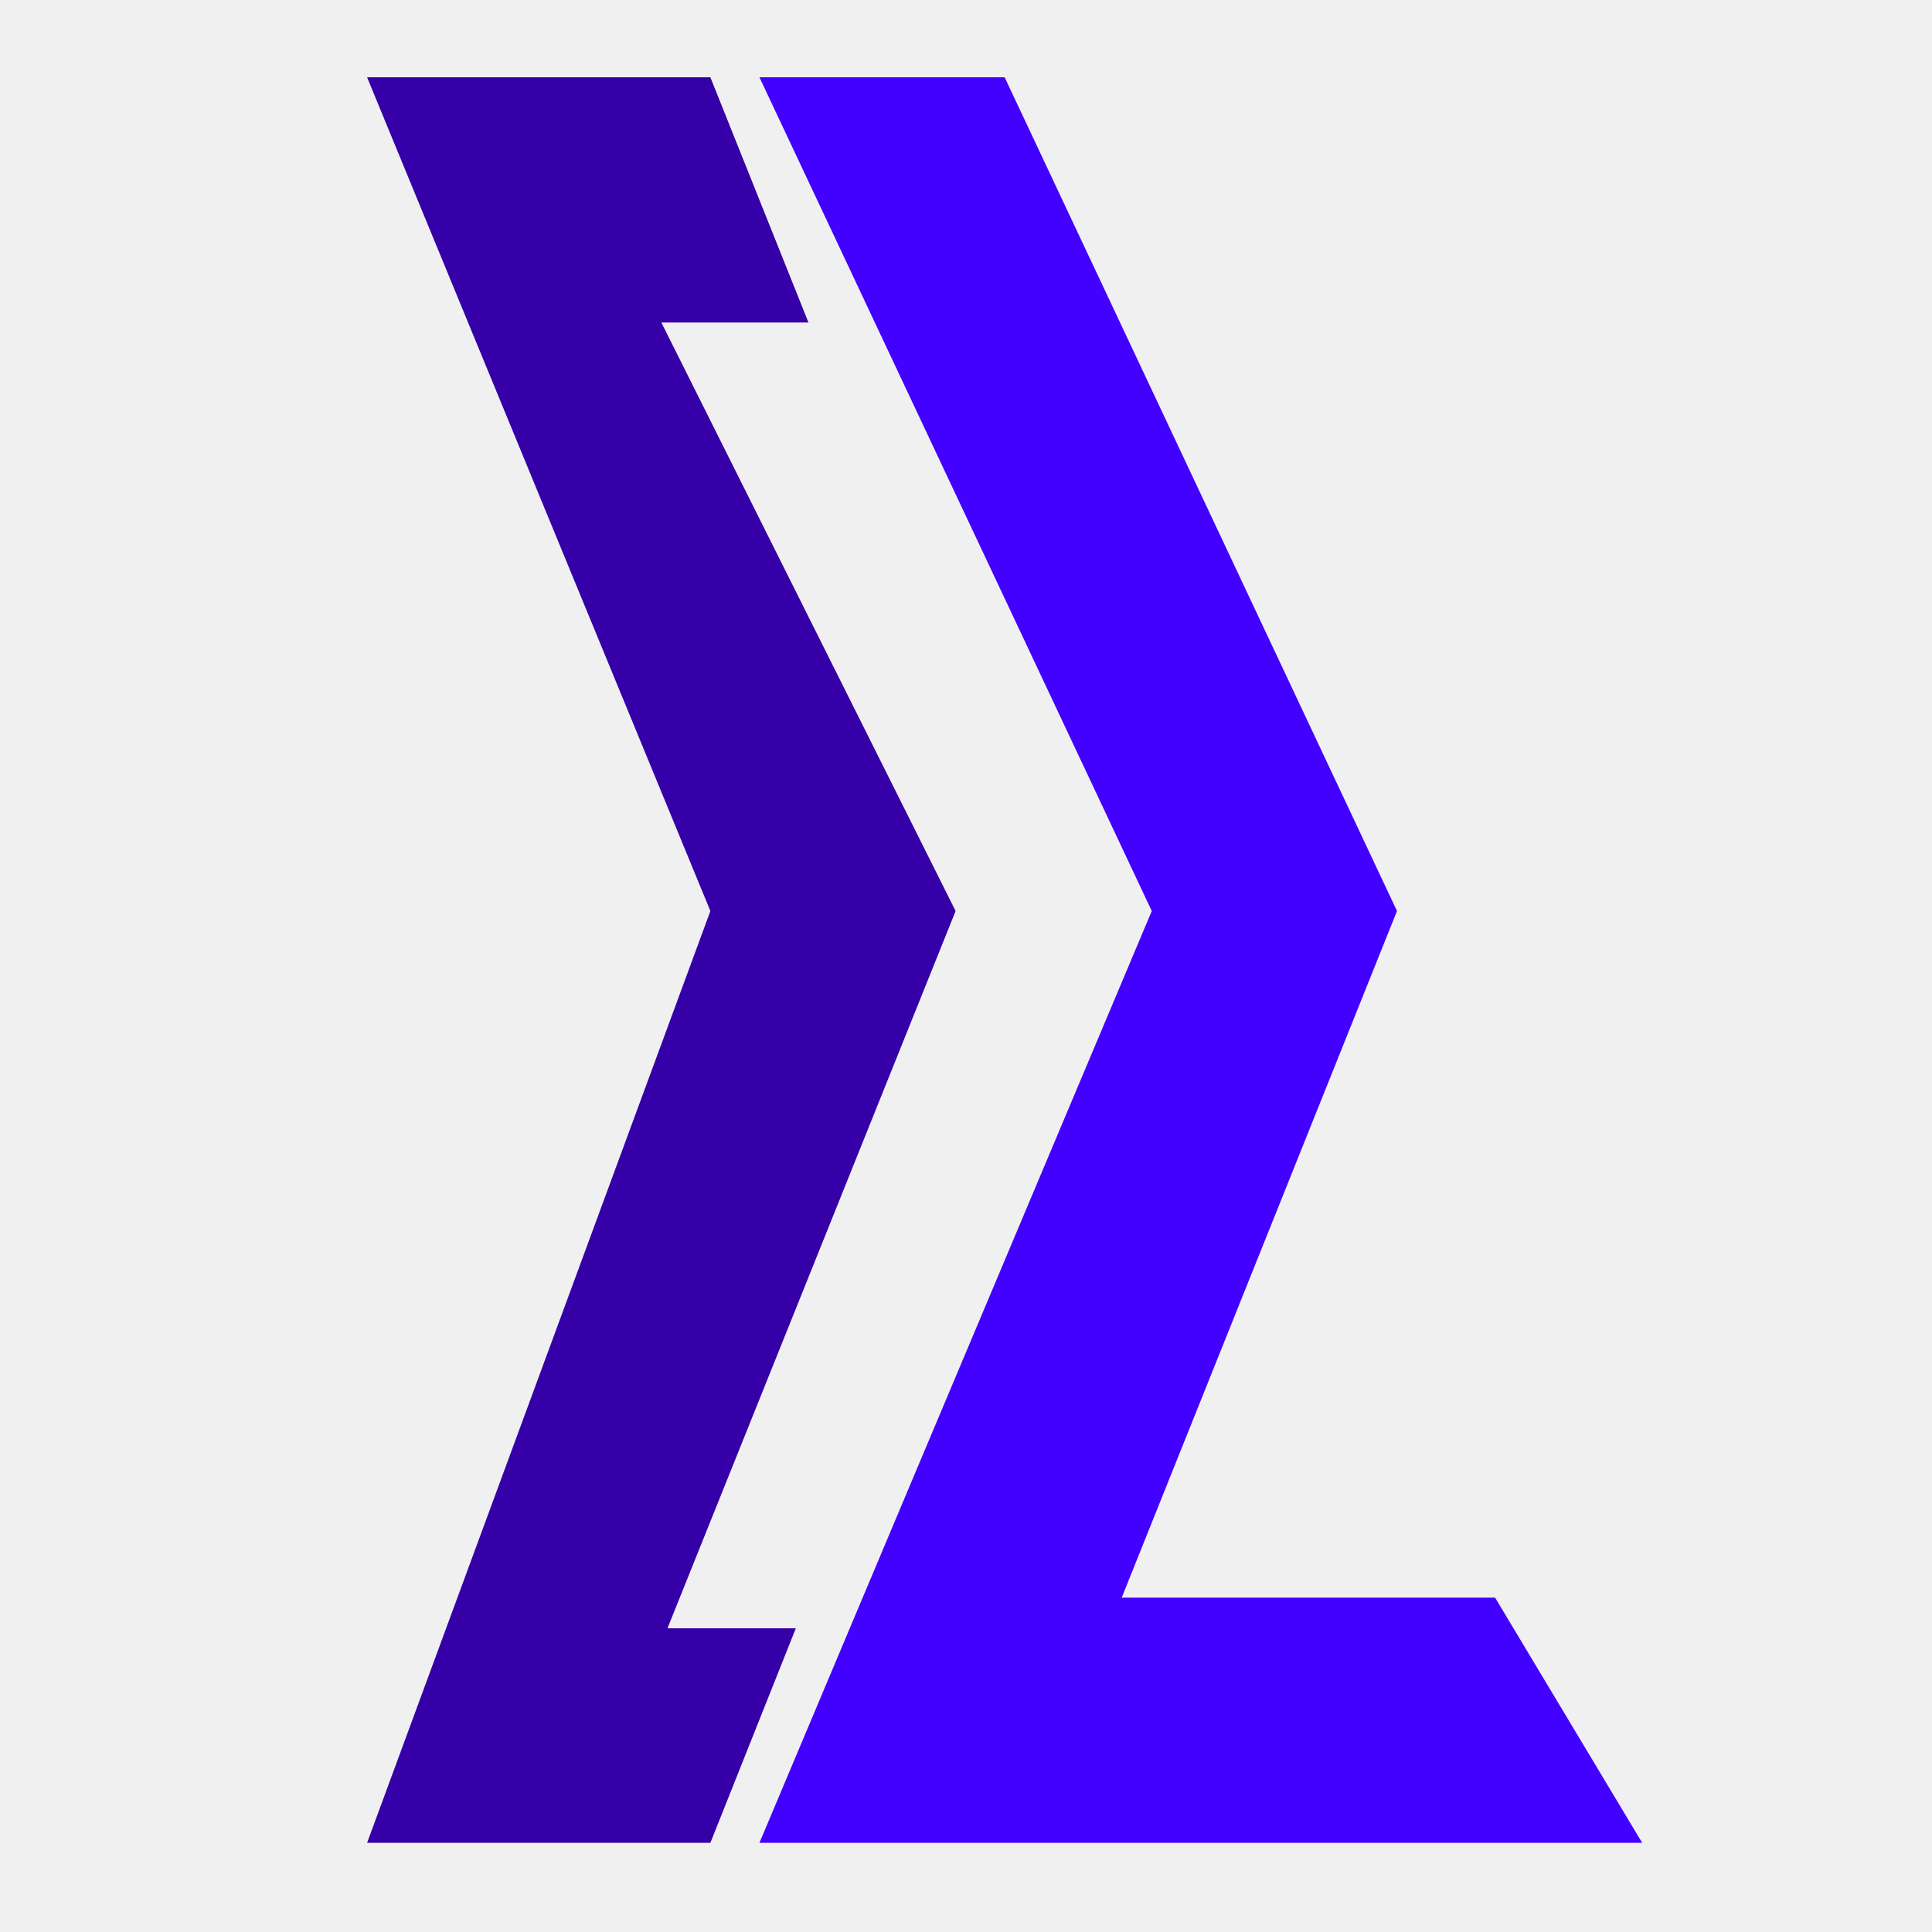
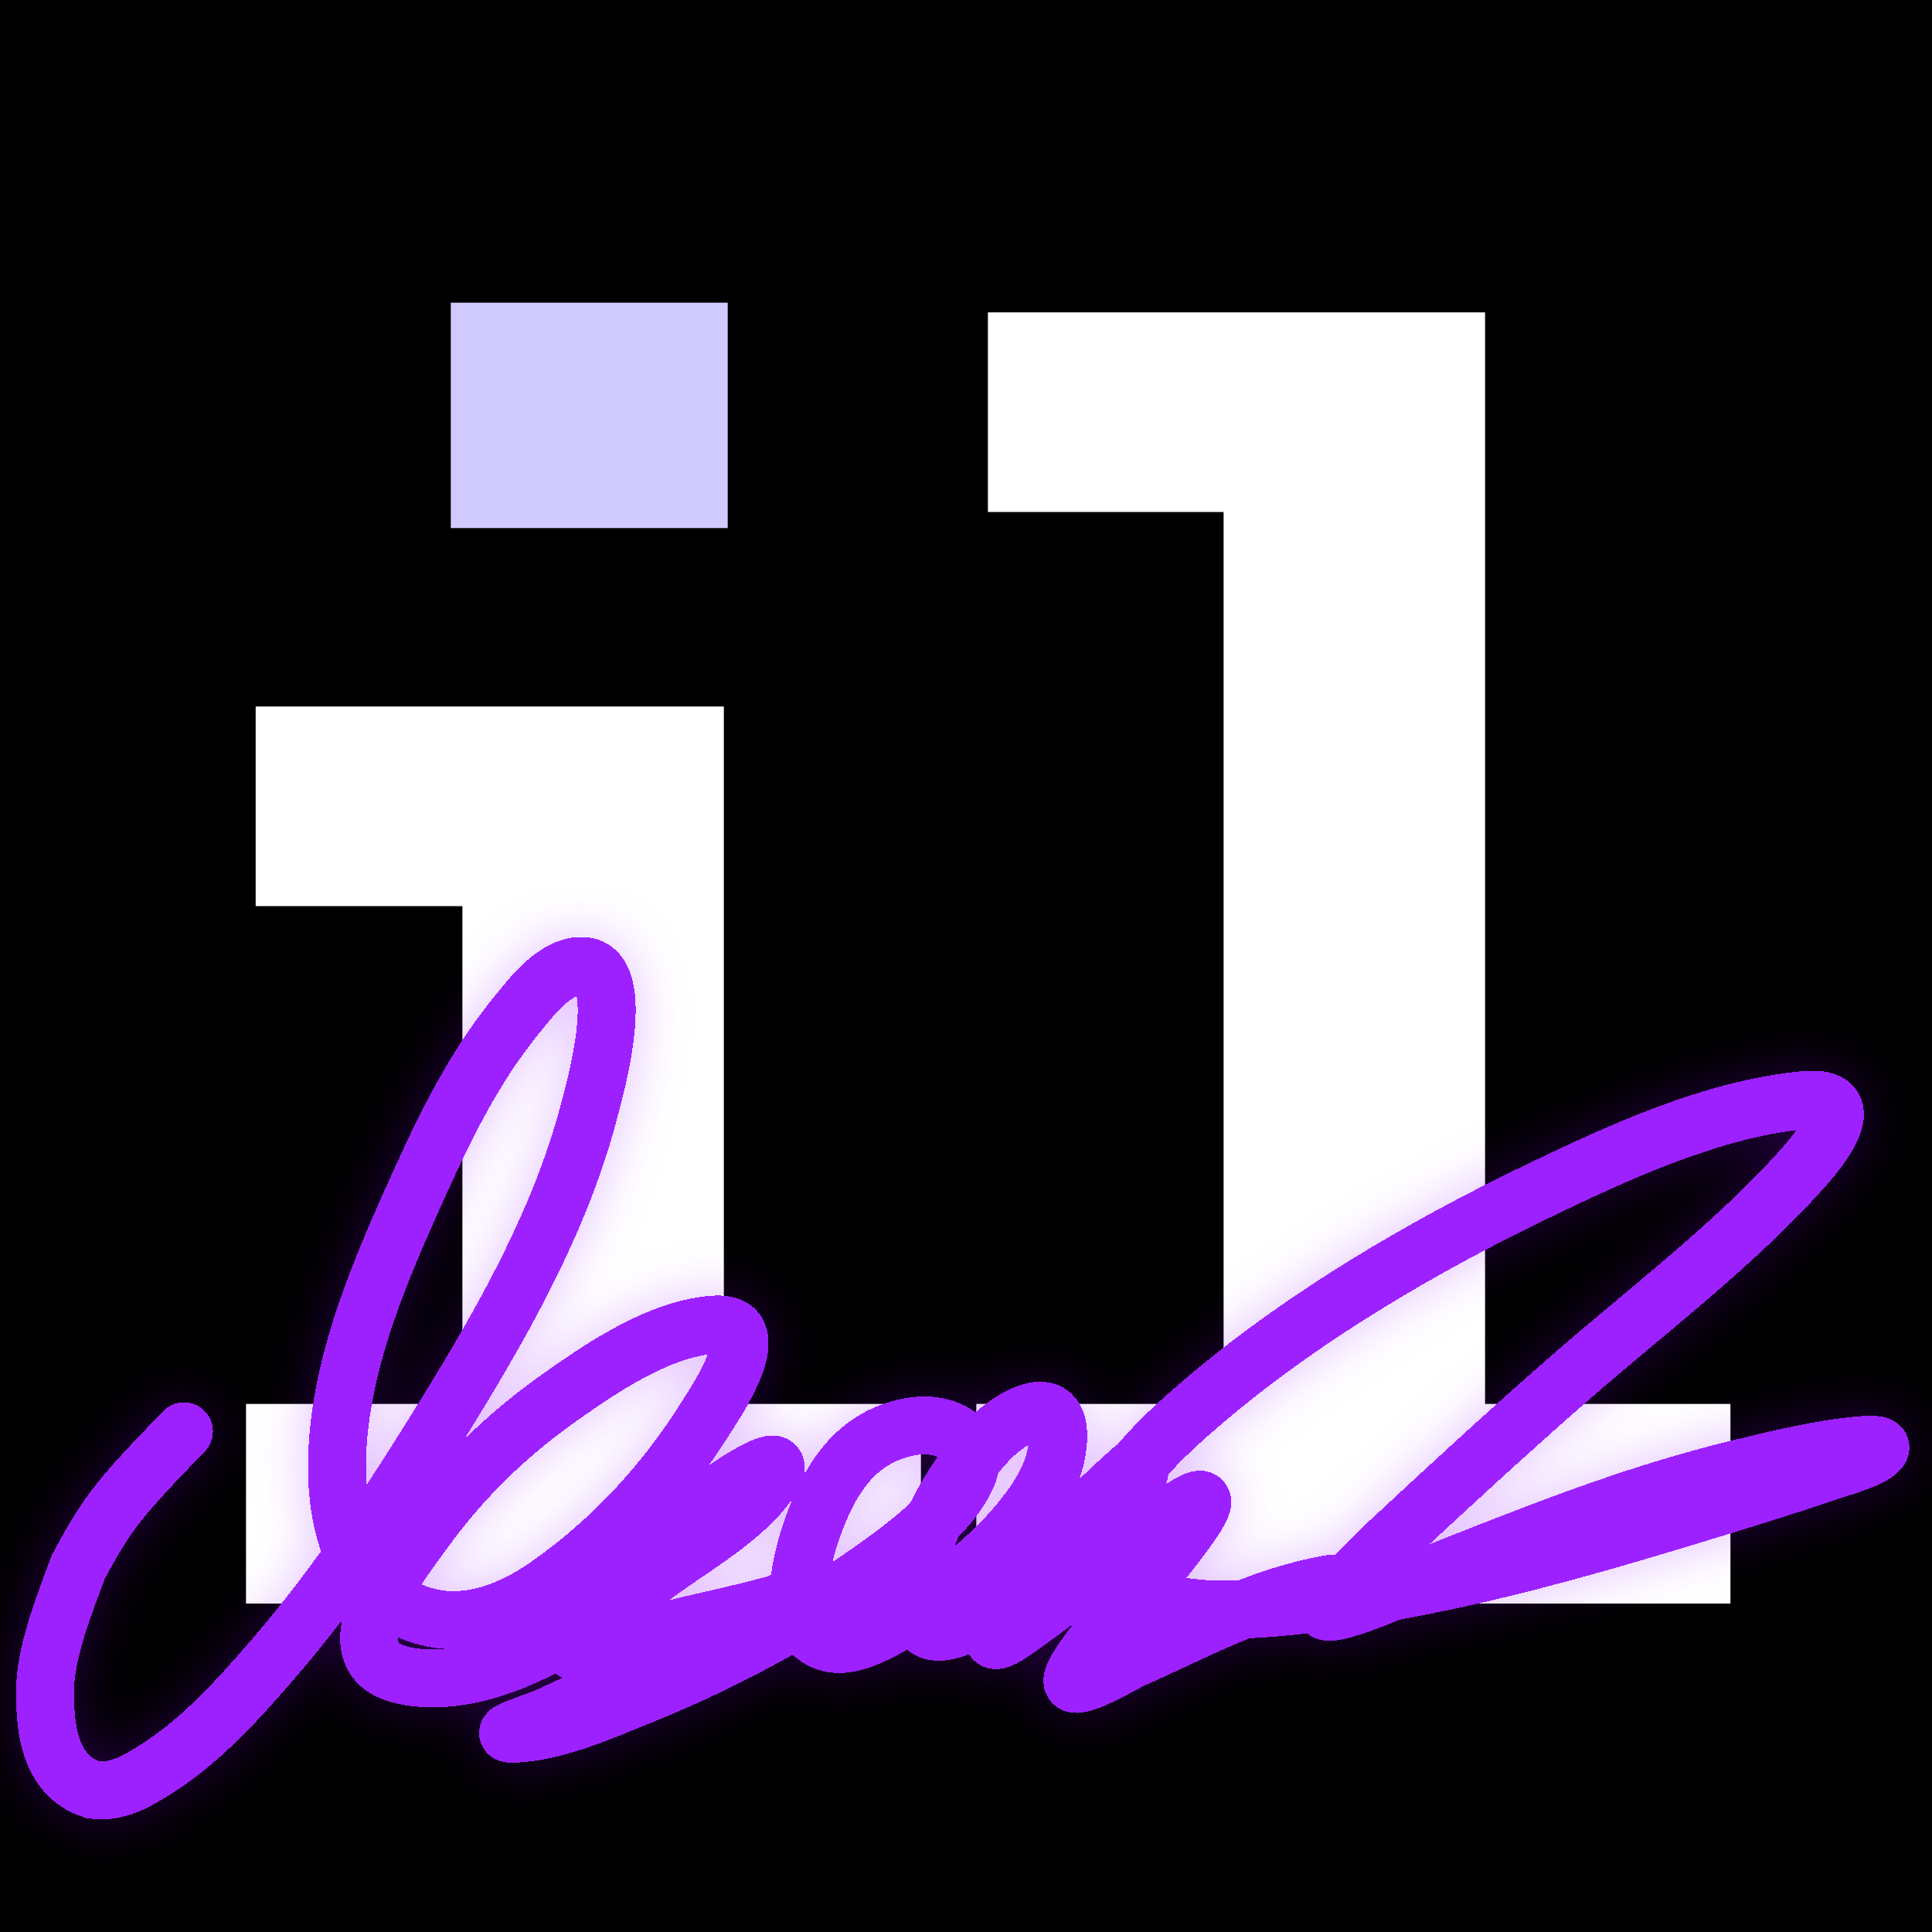
- <svg xmlns="http://www.w3.org/2000/svg" width="100" height="100" viewBox="0 0 100 100" fill="none">
-   <path d="M19 4H36.769L41.846 16.692H34.231L49.462 47.154L34.548 84.279H41.193L36.769 95.385H19L36.769 47.154L19 4Z" fill="#3600A8" />
-   <path d="M39.308 4H52L72.308 47.154L58.06 82.692H77.385L85 95.385H39.308L59.615 47.154L39.308 4Z" fill="#4200FF" />
+ <svg xmlns="http://www.w3.org/2000/svg" width="300" height="300" viewBox="0 0 300 300" fill="none">
+   <g clip-path="url(#clip0_27_78)">
+     <rect width="300" height="300" fill="black" />
+     <g filter="url(#filter0_d_27_78)">
+       <path d="M37.2 250V217H70.8V141.7H38.7V108.7H113.4V217H144V250H37.2ZM90 89.5C83 89.5 77 87.2 72 82.6C67.2 77.8 64.8 72.2 64.8 65.8C64.8 58.8 67.1 53.1 71.7 48.7C76.5 44.3 82.6 42.1 90 42.1C96.6 42.1 102.4 44.5 107.4 49.3C112.6 53.9 115.2 59.4 115.2 65.8C115.2 72.2 112.6 77.8 107.4 82.6C102.4 87.2 96.6 89.5 90 89.5ZM150.6 250V217H189V80.5H152.4V47.5H231.6V217H269.7V250H150.6Z" fill="white" />
+       <path d="M37.2 250H36.2V251H37.2V250ZM37.2 217V216H36.2V217H37.2ZM70.8 217V218H71.8V217H70.8ZM70.8 141.7H71.8V140.7H70.8V141.7ZM38.7 141.7H37.7V142.7H38.7V141.7ZM38.7 108.7V107.7H37.7V108.7H38.7ZM113.4 108.7H114.4V107.7H113.4V108.7ZM113.4 217H112.4V218H113.4V217ZM144 217H145V216H144V217ZM144 250V251H145V250H144ZM72 82.6L71.293 83.307L71.308 83.322L71.323 83.336L72 82.6ZM71.7 48.7L71.024 47.963L71.016 47.97L71.009 47.977L71.7 48.7ZM107.4 49.3L106.707 50.021L106.722 50.035L106.737 50.049L107.4 49.3ZM107.4 82.6L108.077 83.336L108.078 83.335L107.4 82.6ZM38.2 250V217H36.2V250H38.2ZM37.2 218H70.8V216H37.2V218ZM71.8 217V141.7H69.8V217H71.8ZM70.8 140.7H38.7V142.7H70.8V140.7ZM39.7 141.7V108.7H37.7V141.7H39.7ZM38.7 109.7H113.4V107.7H38.7V109.7ZM112.4 108.7V217H114.4V108.7H112.4ZM113.4 218H144V216H113.4V218ZM143 217V250H145V217H143ZM144 249H37.2V251H144V249ZM90 88.5C83.242 88.5 77.486 86.289 72.677 81.864L71.323 83.336C76.514 88.111 82.758 90.5 90 90.5V88.5ZM72.707 81.893C68.082 77.268 65.8 71.917 65.8 65.8H63.8C63.8 72.483 66.318 78.332 71.293 83.307L72.707 81.893ZM65.8 65.8C65.8 59.043 68.009 53.614 72.391 49.423L71.009 47.977C66.191 52.586 63.8 58.557 63.8 65.8H65.8ZM72.376 49.437C76.966 45.23 82.814 43.1 90 43.1V41.1C82.386 41.1 76.034 43.37 71.024 47.963L72.376 49.437ZM90 43.1C96.328 43.1 101.883 45.39 106.707 50.021L108.093 48.579C102.917 43.61 96.872 41.1 90 41.1V43.1ZM106.737 50.049C111.743 54.477 114.2 59.713 114.2 65.8H116.2C116.2 59.087 113.457 53.323 108.063 48.551L106.737 50.049ZM114.2 65.8C114.2 71.89 111.741 77.232 106.722 81.865L108.078 83.335C113.459 78.368 116.2 72.51 116.2 65.8H114.2ZM106.723 81.864C101.902 86.3 96.341 88.5 90 88.5V90.5C96.859 90.5 102.898 88.1 108.077 83.336L106.723 81.864ZM150.6 250H149.6V251H150.6V250ZM150.6 217V216H149.6V217H150.6ZM189 217V218H190V217H189ZM189 80.5H190V79.5H189V80.5ZM152.4 80.5H151.4V81.5H152.4V80.5ZM152.4 47.5V46.5H151.4V47.5H152.4ZM231.6 47.5H232.6V46.5H231.6V47.5ZM231.6 217H230.6V218H231.6V217ZM269.7 217H270.7V216H269.7V217ZM269.7 250V251H270.7V250H269.7ZM151.6 250V217H149.6V250H151.6ZM150.6 218H189V216H150.6V218ZM190 217V80.5H188V217H190ZM189 79.5H152.4V81.5H189V79.5ZM153.4 80.5V47.5H151.4V80.5H153.4ZM152.4 48.5H231.6V46.5H152.4V48.5ZM230.6 47.5V217H232.6V47.5H230.6ZM231.6 218H269.7V216H231.6V218ZM268.7 217V250H270.7V217H268.7ZM269.7 249H150.6V251H269.7V249Z" fill="black" />
+     </g>
+     <g filter="url(#filter1_d_27_78)">
+       <path d="M28.565 222.254C18.482 232.672 16.703 234.832 12.175 243.287C10.05 248.954 6.954 256.712 7.001 262.654C7.033 266.77 7.001 275.536 14.378 277.902C17.742 278.374 20.315 277.07 22.91 275.536C30.794 270.873 36.768 264.119 42.225 257.827C52.823 245.607 61.391 232.282 69.565 219.026C78.904 203.881 87.498 188.28 91.677 171.73C92.172 169.769 97.749 150.456 90.582 150.01C86.242 149.74 82.399 154.982 80.57 157.187C72.933 166.396 68.095 177.099 63.505 187.37C57.963 199.771 52.763 212.912 52.358 226.14C52.12 233.939 53.448 244.877 62.776 249.71C70.531 253.728 78.71 250.61 84.847 246.356C95.2 239.18 103.576 229.805 109.593 220.154C110.925 218.017 119.906 205.05 110.869 205.69C102.082 206.311 92.785 212.836 86.65 217.176C78.351 223.048 71.423 229.994 65.937 237.58C62.541 242.277 49.876 258.12 63.505 260.319C78.215 262.692 93.66 250.157 103.269 243.379C108.729 239.528 117.487 234.321 120.213 228.648C121.928 225.077 113.918 230.357 113.808 230.434C106.888 235.306 100.615 240.876 94.919 246.607C93.6 247.934 86.49 254.044 89.163 256.386C90.892 257.899 99.7 254.191 101.425 253.737C107.818 252.054 114.382 250.792 120.74 249.02C124.011 248.108 125.546 247.031 121.287 248.769C113.134 252.098 105.755 256.566 98 260.397C93.745 262.5 89.607 264.456 85.272 266.446C83.302 267.351 77.103 269.205 79.395 269.205C85.703 269.205 93.487 265.733 98.811 263.594C111.307 258.575 123.067 252.363 133.548 245.087C139.646 240.854 147.426 235.364 150.167 229.149C152.535 223.783 146.995 220.026 140.176 221.784C132.062 223.875 128.66 230.608 126.475 236.389C125.008 240.273 120.767 253.012 128.887 255.132C131.853 255.906 136.045 253.707 137.926 252.656C145.432 248.461 152.916 242.774 157.97 236.765C161.338 232.762 164 228.545 164.294 223.68C164.787 215.506 157.033 219.93 153.653 223.476C147.176 230.273 140.874 241.457 142.425 250.196C143.092 253.952 146.162 254.054 149.803 252.217C156.978 248.597 163.065 243.16 168.367 238.035C169.74 236.708 178.129 229.587 176.92 227.457C176.72 227.105 170.154 233.459 170.11 233.506C164.929 239.024 159.653 244.805 155.741 250.932C154.125 253.462 152.821 256.443 157.261 253.408C163.349 249.246 168.85 244.592 174.832 240.338C177.064 238.752 179.284 237.156 181.541 235.59C183.011 234.57 186.774 231.791 186.689 233.318C186.627 234.425 184.042 237.872 183.77 238.238C180.352 242.856 176.503 247.284 172.826 251.778C172.781 251.833 164.779 261.018 166.867 261.463C168.583 261.829 174.602 258.199 175.866 257.639C185.522 253.36 195.331 247.926 206.388 245.98C208.43 245.621 207.247 246.698 208.111 246.92C208.306 246.97 214.878 240.215 214.982 240.119C224.425 231.352 233.875 222.601 243.659 214.058C256.022 203.265 269.86 192.882 280.363 180.913C282.651 178.307 289.467 169.955 280.201 170.821C265.937 172.155 251.314 178.958 239.383 184.675C220.64 193.655 202.34 204.514 187.439 217.129C180.768 222.777 167.015 234.77 172.38 243.535C177.664 252.168 195.926 249.989 205.111 248.832C227.338 246.032 248.666 239.555 269.5 233.161C273.13 232.047 280.348 229.757 284.254 228.397C285.694 227.896 291.15 226.456 291.956 224.934C292.359 224.172 289.891 224.318 288.835 224.417C282.34 225.021 275.83 226.629 269.622 228.146C252.808 232.256 237.251 238.576 221.609 244.773C220.669 245.146 207.588 251.181 205.861 250.18" stroke="#9D21FF" stroke-width="9" stroke-linecap="round" shape-rendering="crispEdges" />
+     </g>
+     <rect x="54" y="32" width="73" height="67" fill="black" />
+     <path d="M70 47H113V82H70V47Z" fill="#D2CBFF" />
+   </g>
+   <defs>
+     <filter id="filter0_d_27_78" x="33.2" y="42.1" width="240.5" height="215.9" filterUnits="userSpaceOnUse" color-interpolation-filters="sRGB">
+       <feFlood flood-opacity="0" result="BackgroundImageFix" />
+       <feColorMatrix in="SourceAlpha" type="matrix" values="0 0 0 0 0 0 0 0 0 0 0 0 0 0 0 0 0 0 127 0" result="hardAlpha" />
+       <feOffset dy="4" />
+       <feGaussianBlur stdDeviation="2" />
+       <feComposite in2="hardAlpha" operator="out" />
+       <feColorMatrix type="matrix" values="0 0 0 0 0 0 0 0 0 0 0 0 0 0 0 0 0 0 0.25 0" />
+       <feBlend mode="normal" in2="BackgroundImageFix" result="effect1_dropShadow_27_78" />
+       <feBlend mode="normal" in="SourceGraphic" in2="effect1_dropShadow_27_78" result="shape" />
+     </filter>
+     <filter id="filter1_d_27_78" x="-5.5" y="137.5" width="310.002" height="153" filterUnits="userSpaceOnUse" color-interpolation-filters="sRGB">
+       <feFlood flood-opacity="0" result="BackgroundImageFix" />
+       <feColorMatrix in="SourceAlpha" type="matrix" values="0 0 0 0 0 0 0 0 0 0 0 0 0 0 0 0 0 0 127 0" result="hardAlpha" />
+       <feOffset />
+       <feGaussianBlur stdDeviation="4" />
+       <feComposite in2="hardAlpha" operator="out" />
+       <feColorMatrix type="matrix" values="0 0 0 0 0.56 0 0 0 0 0 0 0 0 0 1 0 0 0 0.25 0" />
+       <feBlend mode="normal" in2="BackgroundImageFix" result="effect1_dropShadow_27_78" />
+       <feBlend mode="normal" in="SourceGraphic" in2="effect1_dropShadow_27_78" result="shape" />
+     </filter>
+     <clipPath id="clip0_27_78">
+       <rect width="300" height="300" fill="white" />
+     </clipPath>
+   </defs>
</svg>
